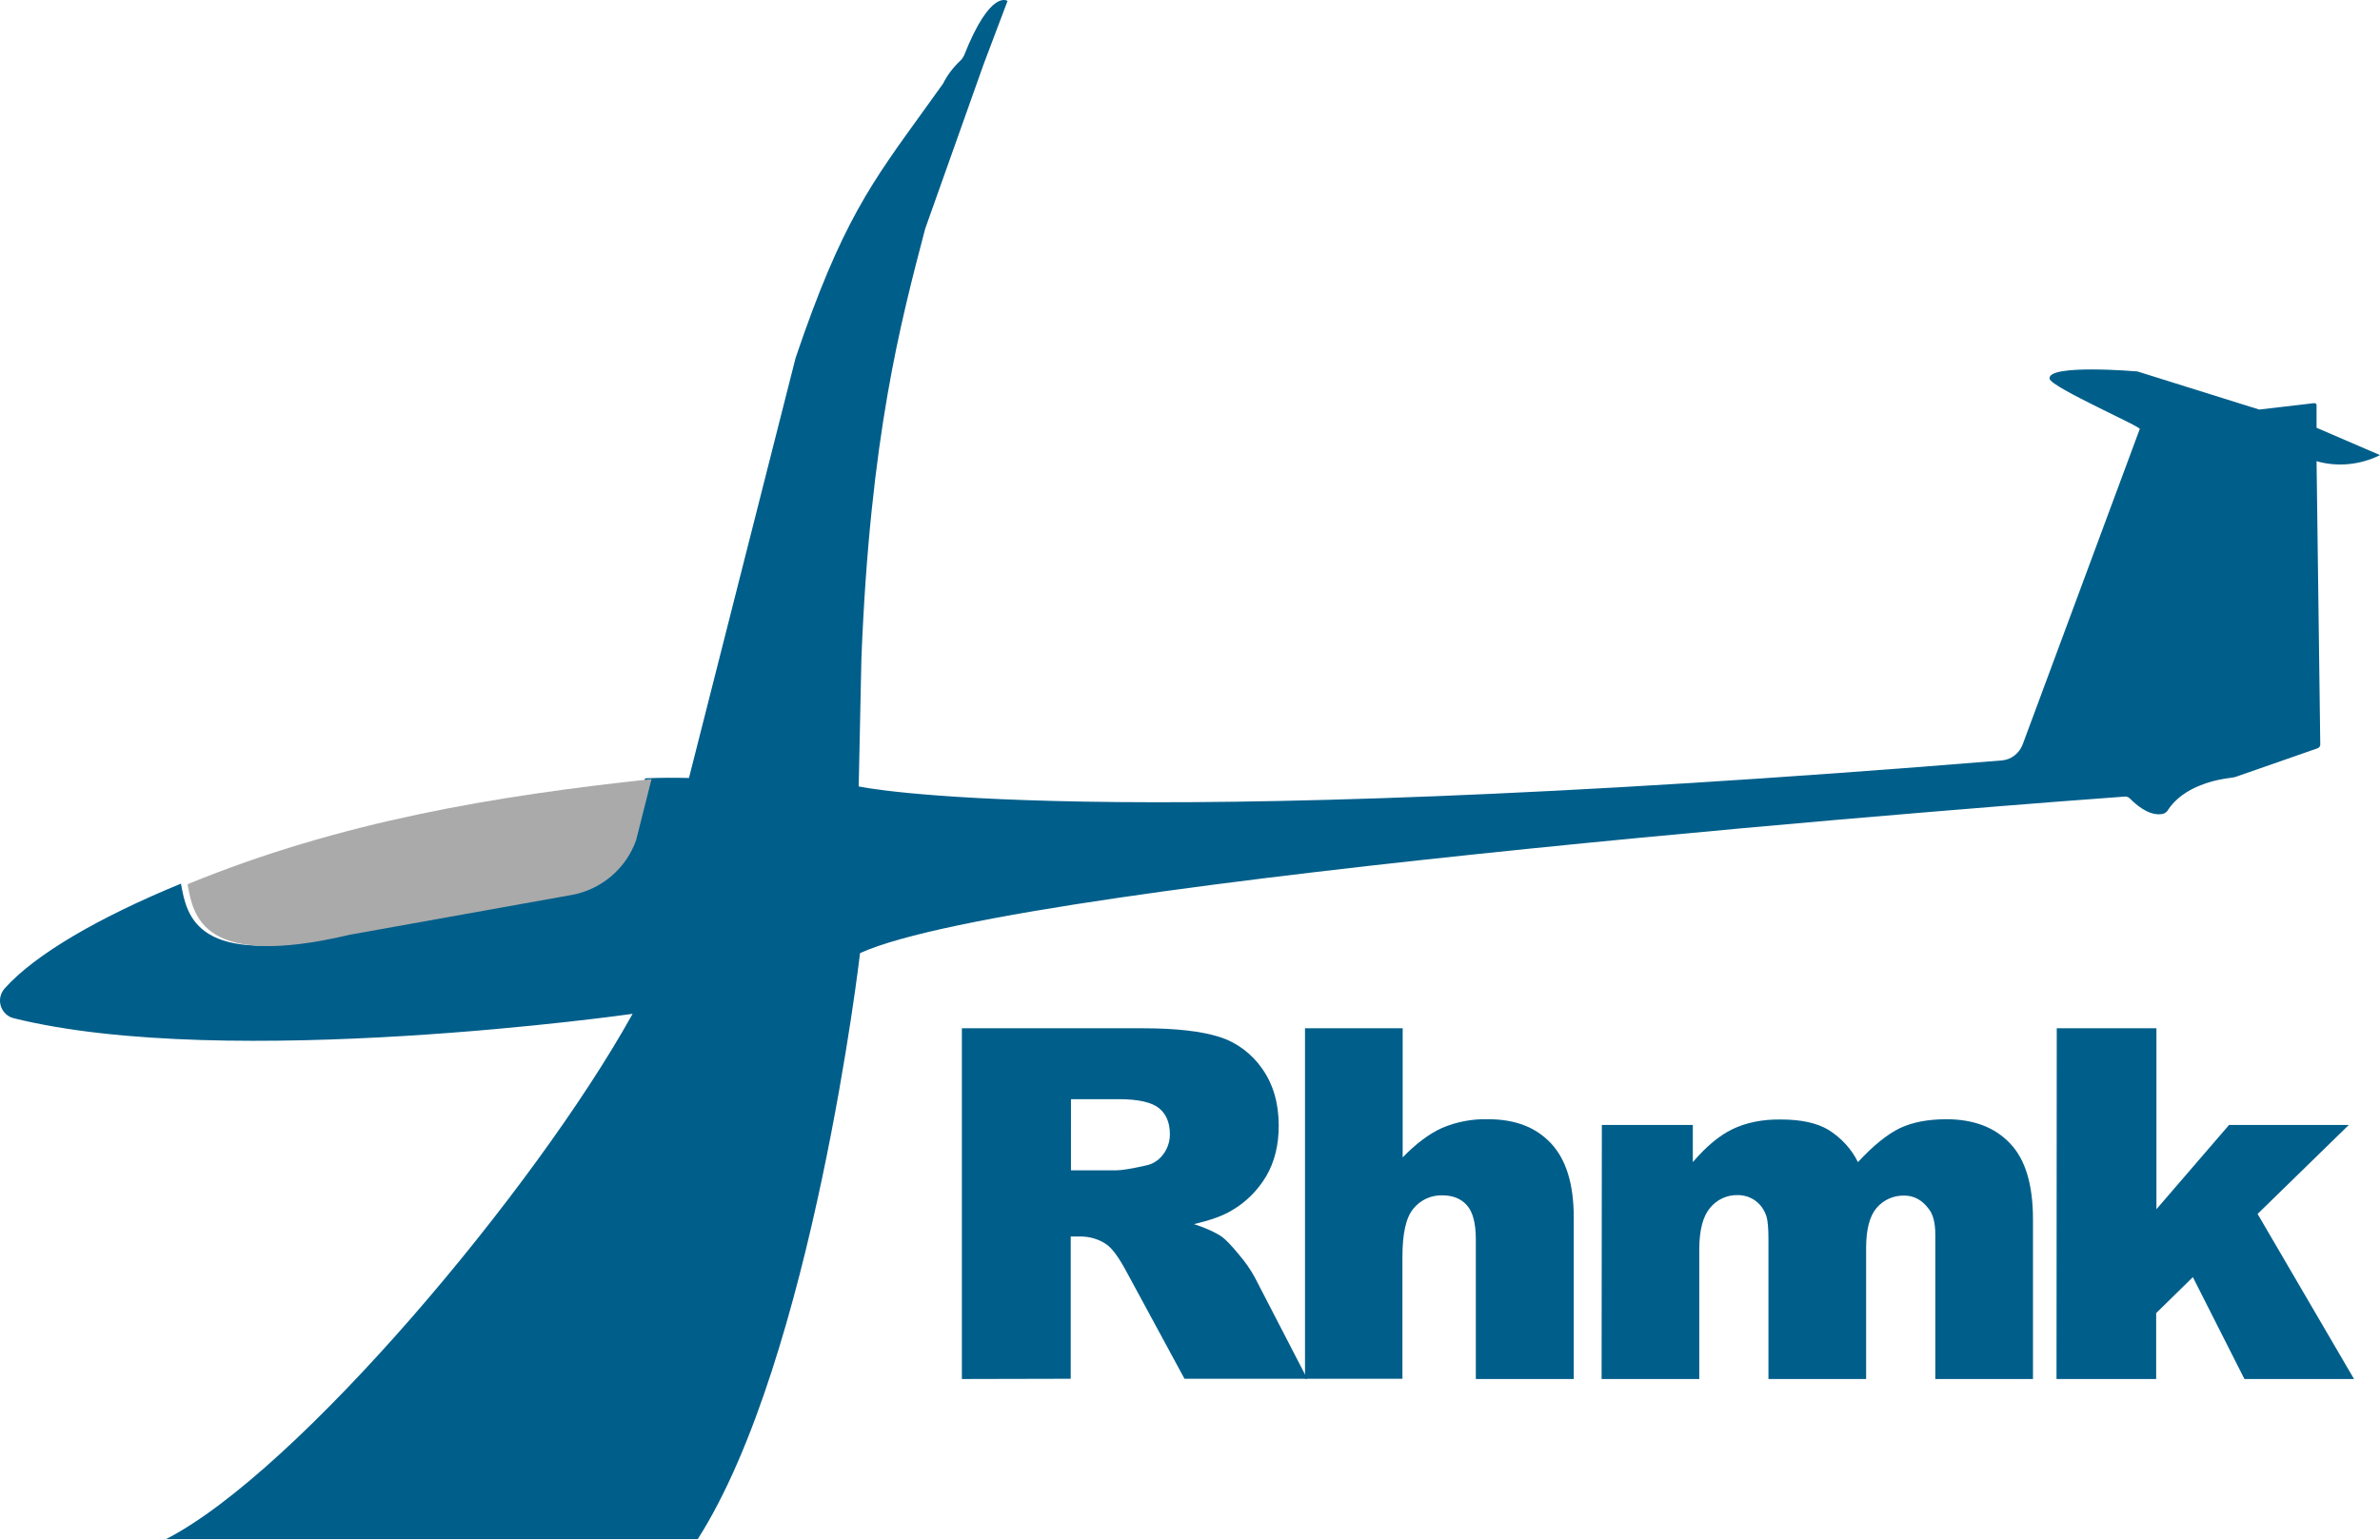
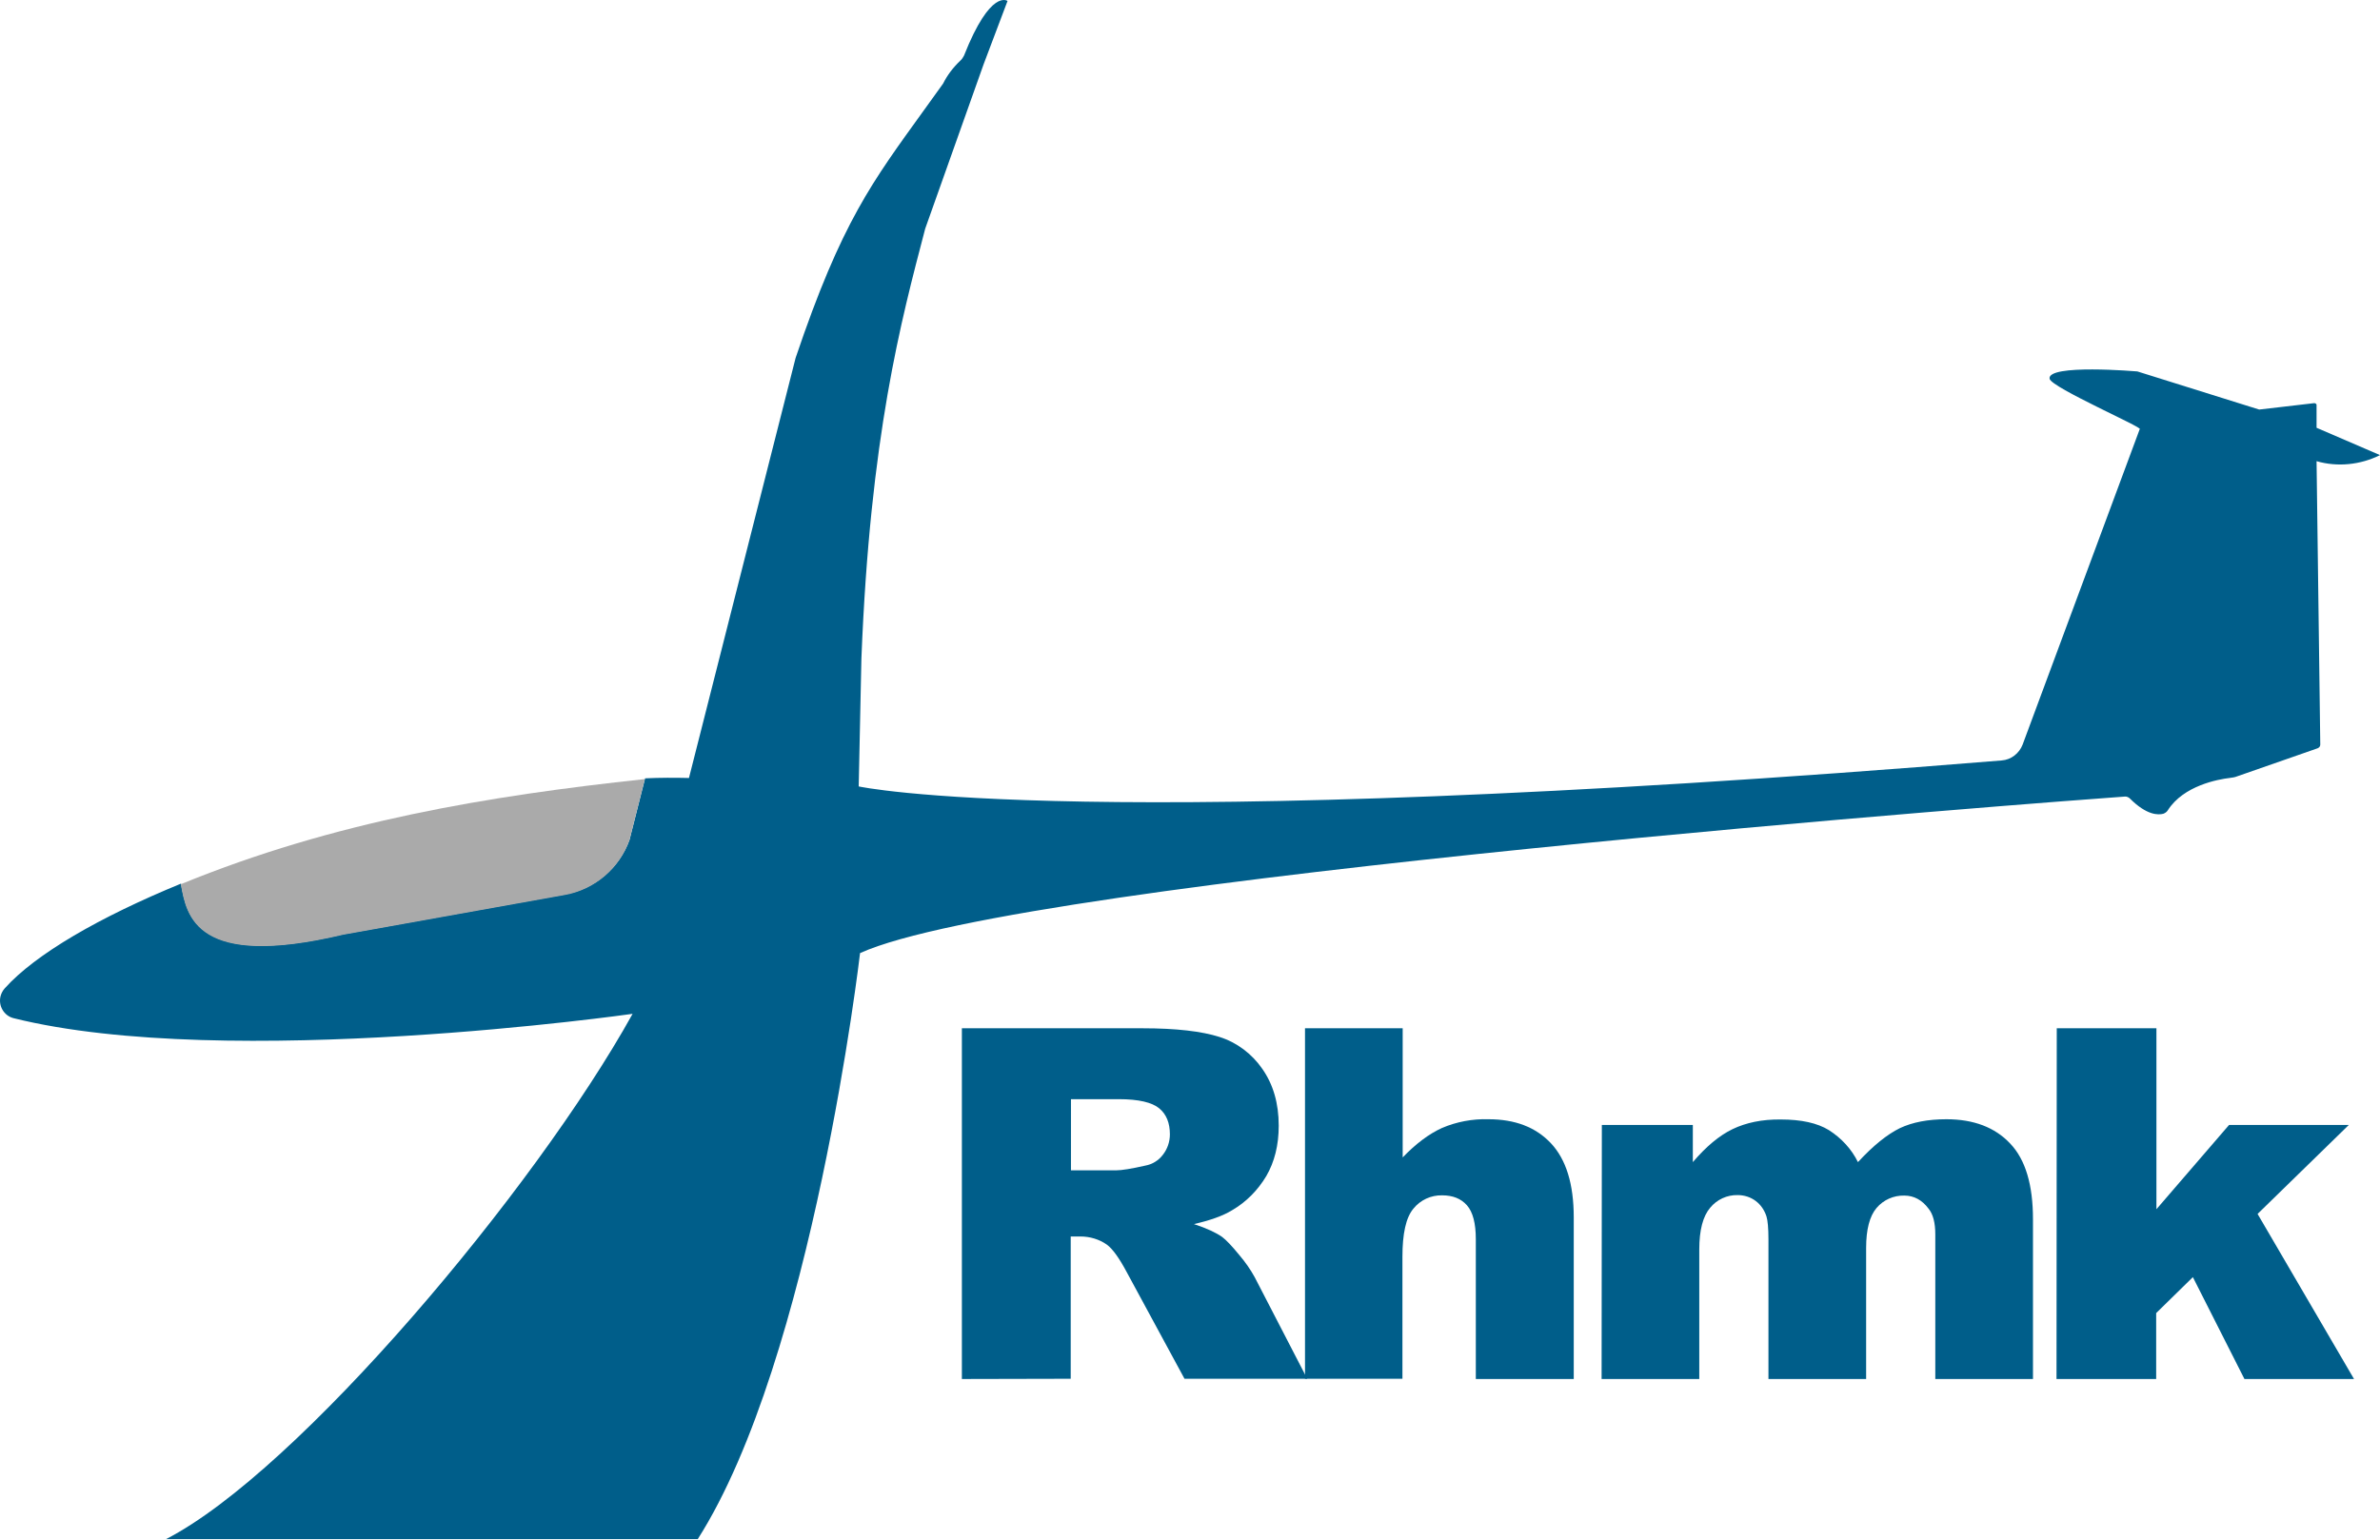
<svg xmlns="http://www.w3.org/2000/svg" version="1.1" id="Logo" x="0px" y="0px" viewBox="0 0 706.468 456.971" xml:space="preserve" width="706.468" height="456.971">
  <defs id="defs46" />
  <style type="text/css" id="style2">
	.st0{fill:#005E8A;}
	.st1{fill:#AAAAAA;}
</style>
  <path id="path54" class="st0" d="M 285.519,409.428 V 305.295 h 53.649 c 9.935,0 17.515,0.883 22.814,2.576 5.151,1.619 9.641,5.004 12.731,9.493 3.238,4.636 4.857,10.229 4.857,16.853 0,5.814 -1.251,10.744 -3.68,14.939 -2.502,4.195 -5.961,7.727 -10.156,10.156 -2.723,1.693 -6.55,3.017 -11.333,4.121 3.827,1.251 6.623,2.576 8.389,3.827 1.177,0.883 2.87,2.649 5.151,5.446 1.693,1.987 3.238,4.195 4.489,6.476 l 15.601,30.173 h -36.428 l -17.221,-31.792 c -2.208,-4.121 -4.121,-6.77 -5.814,-8.022 -2.281,-1.619 -5.078,-2.429 -7.874,-2.429 h -2.87 v 42.242 z m 32.38,-61.964 h 13.541 c 1.472,0 4.342,-0.442 8.537,-1.398 2.061,-0.368 3.974,-1.545 5.225,-3.238 1.325,-1.693 2.061,-3.827 2.061,-6.035 0,-3.385 -1.03,-5.961 -3.164,-7.727 -2.134,-1.766 -6.108,-2.723 -11.995,-2.723 h -14.203 z" style="stroke-width:0.736" />
  <path id="path56" class="st0" d="m 387.444,305.295 h 28.922 v 38.341 c 3.9,-4.048 7.801,-6.991 11.701,-8.757 4.342,-1.84 9.052,-2.723 13.762,-2.576 7.874,0 14.056,2.355 18.545,7.138 4.489,4.783 6.77,12.069 6.77,22.004 v 47.982 h -29.069 v -41.506 c 0,-4.71 -0.883,-8.095 -2.649,-10.082 -1.766,-1.987 -4.195,-2.944 -7.359,-2.944 -3.312,-0.074 -6.476,1.398 -8.537,3.974 -2.208,2.649 -3.238,7.433 -3.238,14.277 v 36.207 H 387.371 V 305.295 Z" style="stroke-width:0.736" />
  <path id="path68" class="st0" d="m 475.484,333.996 h 27.008 v 11.039 c 3.9,-4.563 7.801,-7.874 11.775,-9.788 3.974,-1.913 8.757,-2.944 14.351,-2.87 6.034,0 10.818,1.03 14.277,3.164 3.68,2.355 6.697,5.593 8.61,9.493 4.563,-4.931 8.684,-8.242 12.437,-10.082 3.753,-1.766 8.316,-2.649 13.835,-2.649 8.095,0 14.424,2.429 18.913,7.212 4.563,4.783 6.77,12.29 6.77,22.519 v 47.393 h -28.995 v -42.978 c 0,-3.385 -0.662,-5.961 -1.987,-7.58 -1.913,-2.576 -4.342,-3.9 -7.212,-3.9 -3.165,-0.073 -6.182,1.251 -8.242,3.68 -2.061,2.429 -3.091,6.402 -3.091,11.848 v 38.93 H 524.938 v -41.506 c 0,-3.312 -0.221,-5.593 -0.589,-6.77 -0.589,-1.84 -1.693,-3.459 -3.165,-4.563 -1.545,-1.177 -3.459,-1.766 -5.372,-1.766 -3.164,-0.073 -6.182,1.325 -8.169,3.753 -2.134,2.502 -3.238,6.623 -3.238,12.363 v 38.489 H 475.411 Z" style="stroke-width:0.736" />
  <path id="path74" class="st0" d="m 610.52,305.295 h 29.584 v 53.722 l 21.562,-25.021 h 35.545 l -27.082,26.419 28.627,49.012 h -32.528 l -15.307,-30.246 -10.892,10.671 v 19.575 h -29.584 z" style="stroke-width:0.736" />
  <g id="g82" transform="matrix(1.001717,0,0,1.001717,-428.9781,-1.013604)">
    <path id="path78_2_" class="st0" d="M 477.424,457.2 C 516.373,437.259 586.8,353.6 615.7,301.5 c 0,0 -119.8,17.1 -183.4,1.3 -2.9,-0.7 -4.6,-3.7 -3.9,-6.5 0.2,-0.8 0.6,-1.6 1.2,-2.3 9.1,-10.2 28.2,-21.2 52.3,-31.1 v 0.2 c 1.7,9.2 4.3,25.2 48.1,14.8 l 65.7,-11.8 c 8.8,-1.6 16.1,-7.8 19.1,-16.2 l 4.6,-18.2 c 4.4,-0.2 8.8,-0.2 13,-0.1 L 664,107.1 c 13.7,-40.5 22.6,-52 38.3,-73.8 3.2,-4.4 5.4,-7.5 5.4,-7.5 1.3,-2.6 3,-4.8 5.1,-6.8 0.5,-0.4 0.8,-1 1.1,-1.5 7.9,-20 12.9,-16.2 12.9,-16.2 l -7.1,18.8 -17.3,48.7 v 0 c -7.2,27.5 -16.3,61.4 -18.9,127.4 l -0.8,37.9 c 0,0 65.9,14.6 338.7,-7.7 2.8,-0.2 5.2,-2.1 6.2,-4.7 l 34.7,-93.5 c 1.2,-0.4 -26.1,-12.3 -26.7,-14.9 -0.9,-4.5 26,-2.2 26,-2.2 l 36.1,11.3 16.3,-1.9 c 0.3,0 0.7,0.2 0.7,0.5 v 0.1 6.7 l 18.8,8.1 c -5.8,2.9 -12.6,3.6 -18.8,1.8 l 1.1,84 c 0,0.5 -0.3,0.9 -0.8,1.1 l -23.8,8.3 c -0.7,0.3 -1.5,0.4 -2.3,0.5 -3.3,0.4 -13.6,2.2 -18.3,9.6 -0.3,0.5 -0.8,0.8 -1.3,1 -1.5,0.4 -4.9,0.5 -9.9,-4.5 -0.4,-0.4 -0.9,-0.6 -1.4,-0.6 -18.3,1.3 -326.2,24.3 -374.9,46.4 0,0 -14,120.2 -48.1,173.7 H 529.8 Z" />
  </g>
-   <path id="path78_4_" class="st1" d="m 55.702,262.511 c 0,0.1 0,0.2 0,0.2 1.7,9.2 4.3,25.2 48.2,14.8 l 65.8,-11.8 c 8.8,-1.6 16.1,-7.8 19.1,-16.2 l 4.6,-18.2 c -46.5,5 -92.1,12.5 -137.7,31.2 z" style="fill:#aaaaaa" />
+   <path id="path78_4_" class="st1" d="m 53.702,262.511 c 0,0.1 0,0.2 0,0.2 1.7,9.2 4.3,25.2 48.2,14.8 l 65.8,-11.8 c 8.8,-1.6 16.1,-7.8 19.1,-16.2 l 4.6,-18.2 c -46.5,5 -92.1,12.5 -137.7,31.2 z" style="fill:#aaaaaa" />
</svg>
